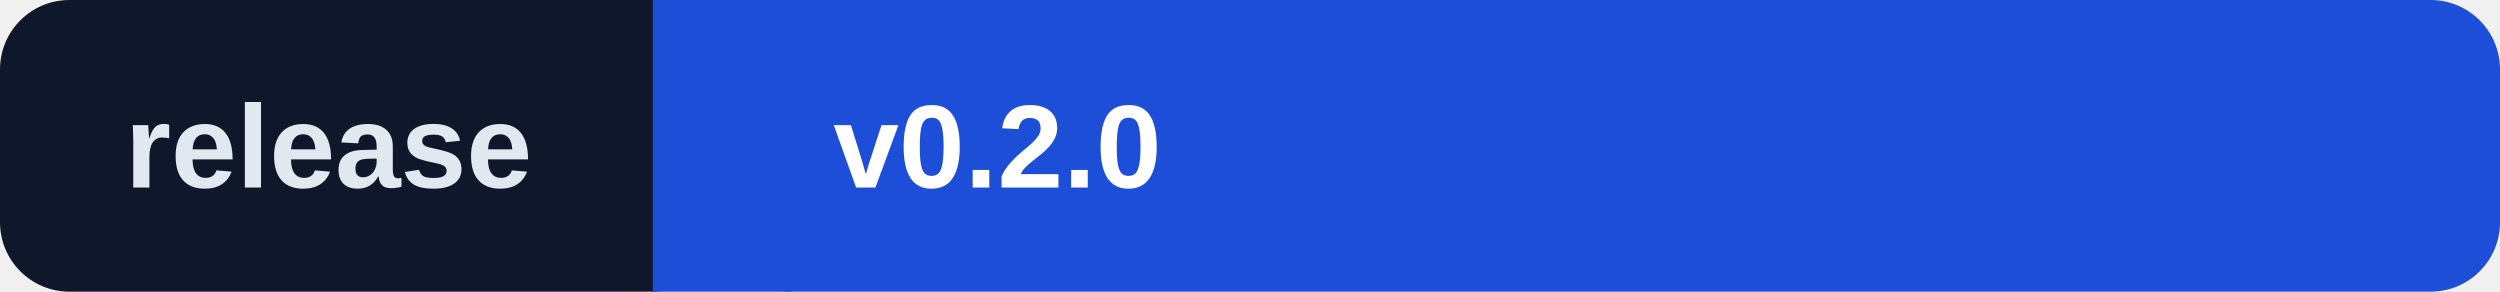
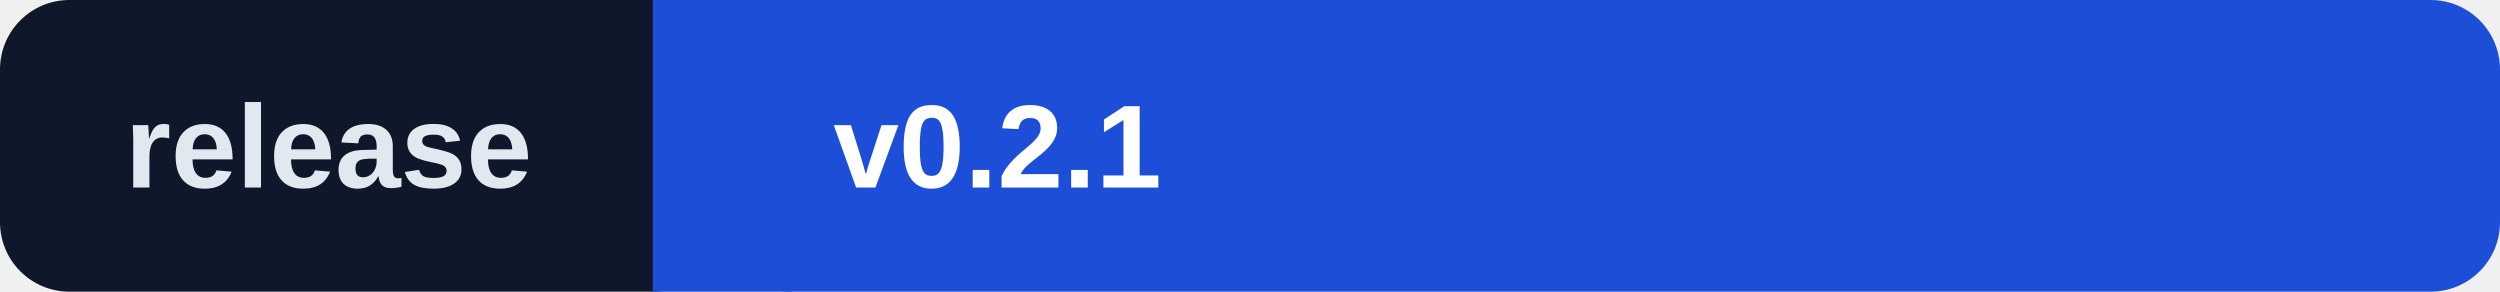
- <svg xmlns="http://www.w3.org/2000/svg" width="360" height="42" role="img" aria-label="release: v0.2.0">
+ <svg xmlns="http://www.w3.org/2000/svg" width="360" height="42" role="img" aria-label="release: v0.2.1">
  <rect width="104" height="42" rx="10" fill="#0f172a" />
  <rect x="104" width="256" height="42" rx="10" fill="#1d4ed8" />
  <rect x="94" width="20" height="42" fill="#1d4ed8" />
  <text x="18" y="27" fill="#e2e8f0" font-family="Arial, Helvetica, sans-serif" font-size="17" font-weight="700">release</text>
-   <text x="120" y="27" fill="#ffffff" font-family="Arial, Helvetica, sans-serif" font-size="17" font-weight="700">v0.2.0</text>
+   <text x="120" y="27" fill="#ffffff" font-family="Arial, Helvetica, sans-serif" font-size="17" font-weight="700">v0.2.1</text>
</svg>
